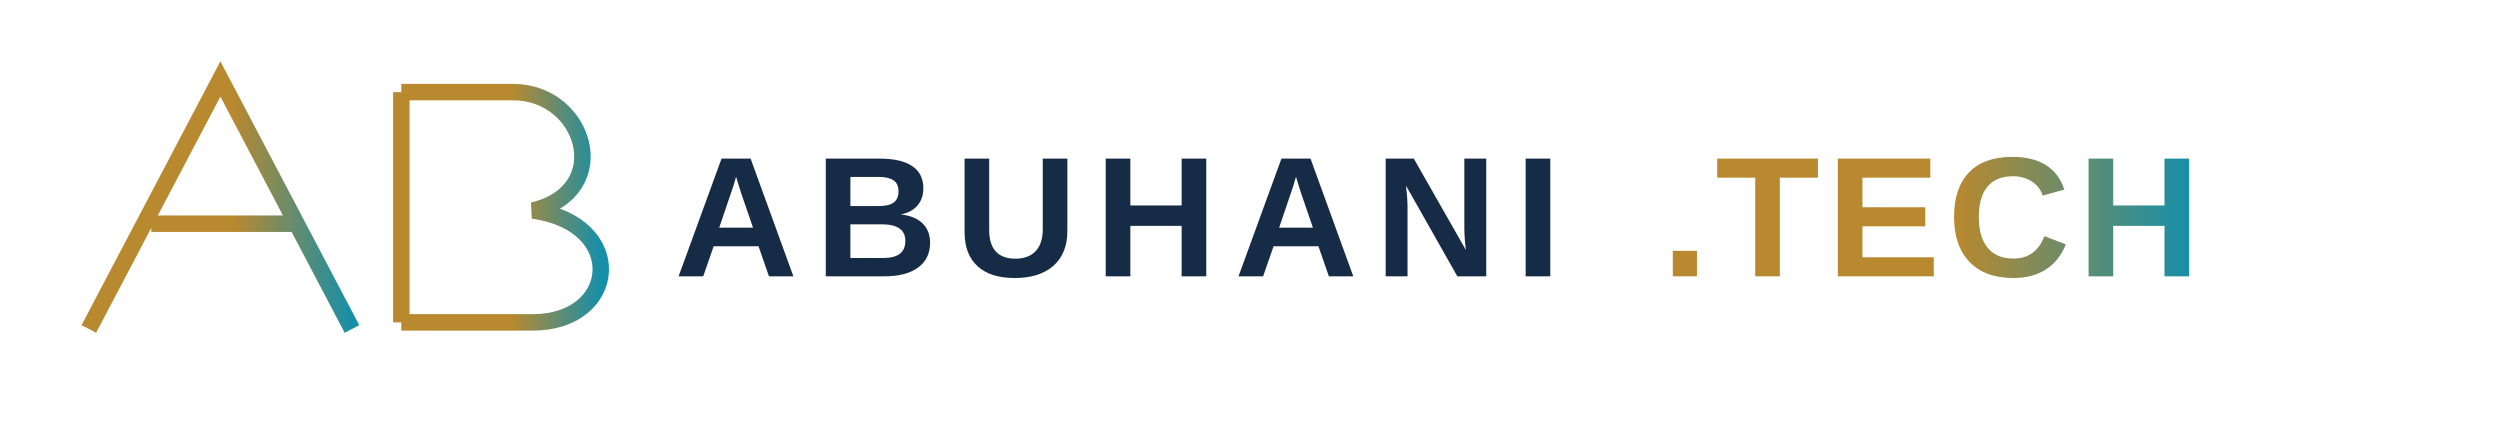
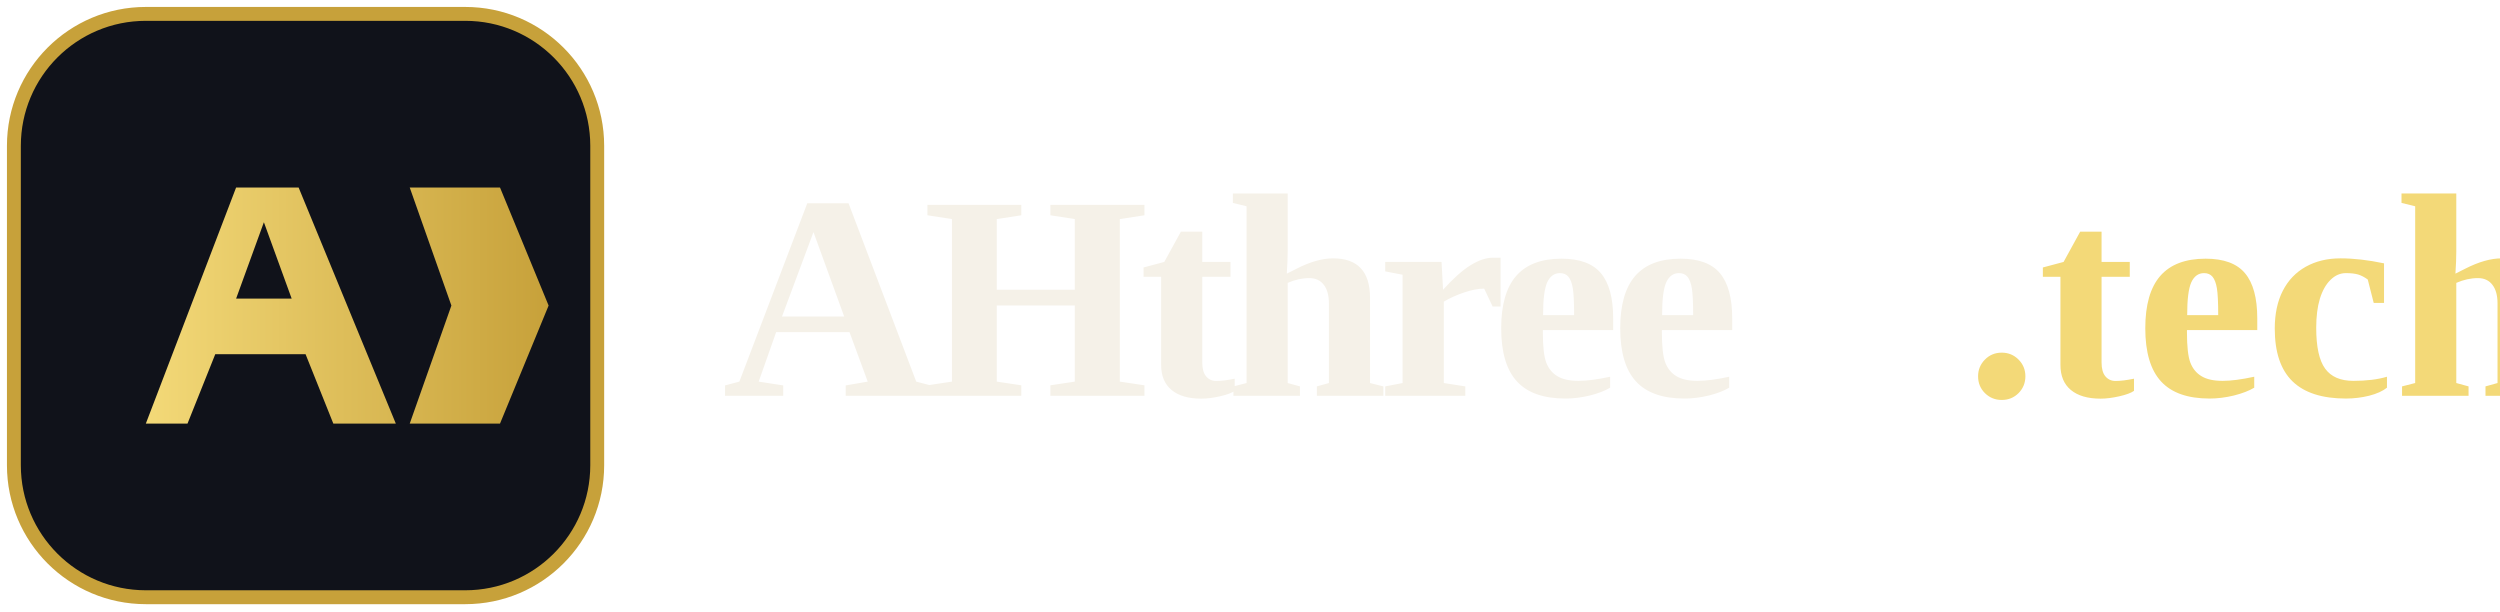
- <svg xmlns="http://www.w3.org/2000/svg" viewBox="0 0 760 132" role="img" aria-label="ABUHANI.TECH">
+ <svg xmlns="http://www.w3.org/2000/svg" viewBox="0 0 360 88" role="img" aria-labelledby="title desc">
  <defs>
    <linearGradient id="g" x1="0" x2="1">
-       <stop stop-color="#b8892f" />
-       <stop offset=".55" stop-color="#b8892f" />
-       <stop offset="1" stop-color="#168fa9" />
+       <stop offset="0" stop-color="#f3d978" />
+       <stop offset="1" stop-color="#c7a13a" />
    </linearGradient>
  </defs>
-   <g fill="none" stroke="url(#g)" stroke-width="5">
-     <path d="M27 100 67 24l40 76M46 68h43" />
-     <path d="M122 28v70M122 28h34c22 0 31 30 6 36 29 4 26 34 0 34h-40" />
-   </g>
-   <text x="205" y="84" font-family="Arial,Helvetica,sans-serif" font-size="52" font-weight="700" letter-spacing="5" fill="#162b46">ABUHANI</text>
-   <text x="505" y="84" font-family="Arial,Helvetica,sans-serif" font-size="52" font-weight="700" letter-spacing="2" fill="url(#g)">.TECH</text>
+   <rect x="2" y="2" width="84" height="84" rx="19" fill="#10121a" stroke="#c7a13a" stroke-width="2" />
+   <path d="M21 61 34 27h9l14 34h-9l-4-10H31l-4 10zm13-18h8l-4-11zM59 27h13l7 17-7 17H59l6-17z" fill="url(#g)" />
+   <text x="104" y="57" fill="#f5f1e8" font-family="Georgia,Times New Roman,serif" font-size="42" font-weight="700" letter-spacing="-1.5">AHthree</text>
+   <text x="283" y="57" fill="#f3d978" font-family="Georgia,Times New Roman,serif" font-size="42" font-weight="700">.tech</text>
</svg>
